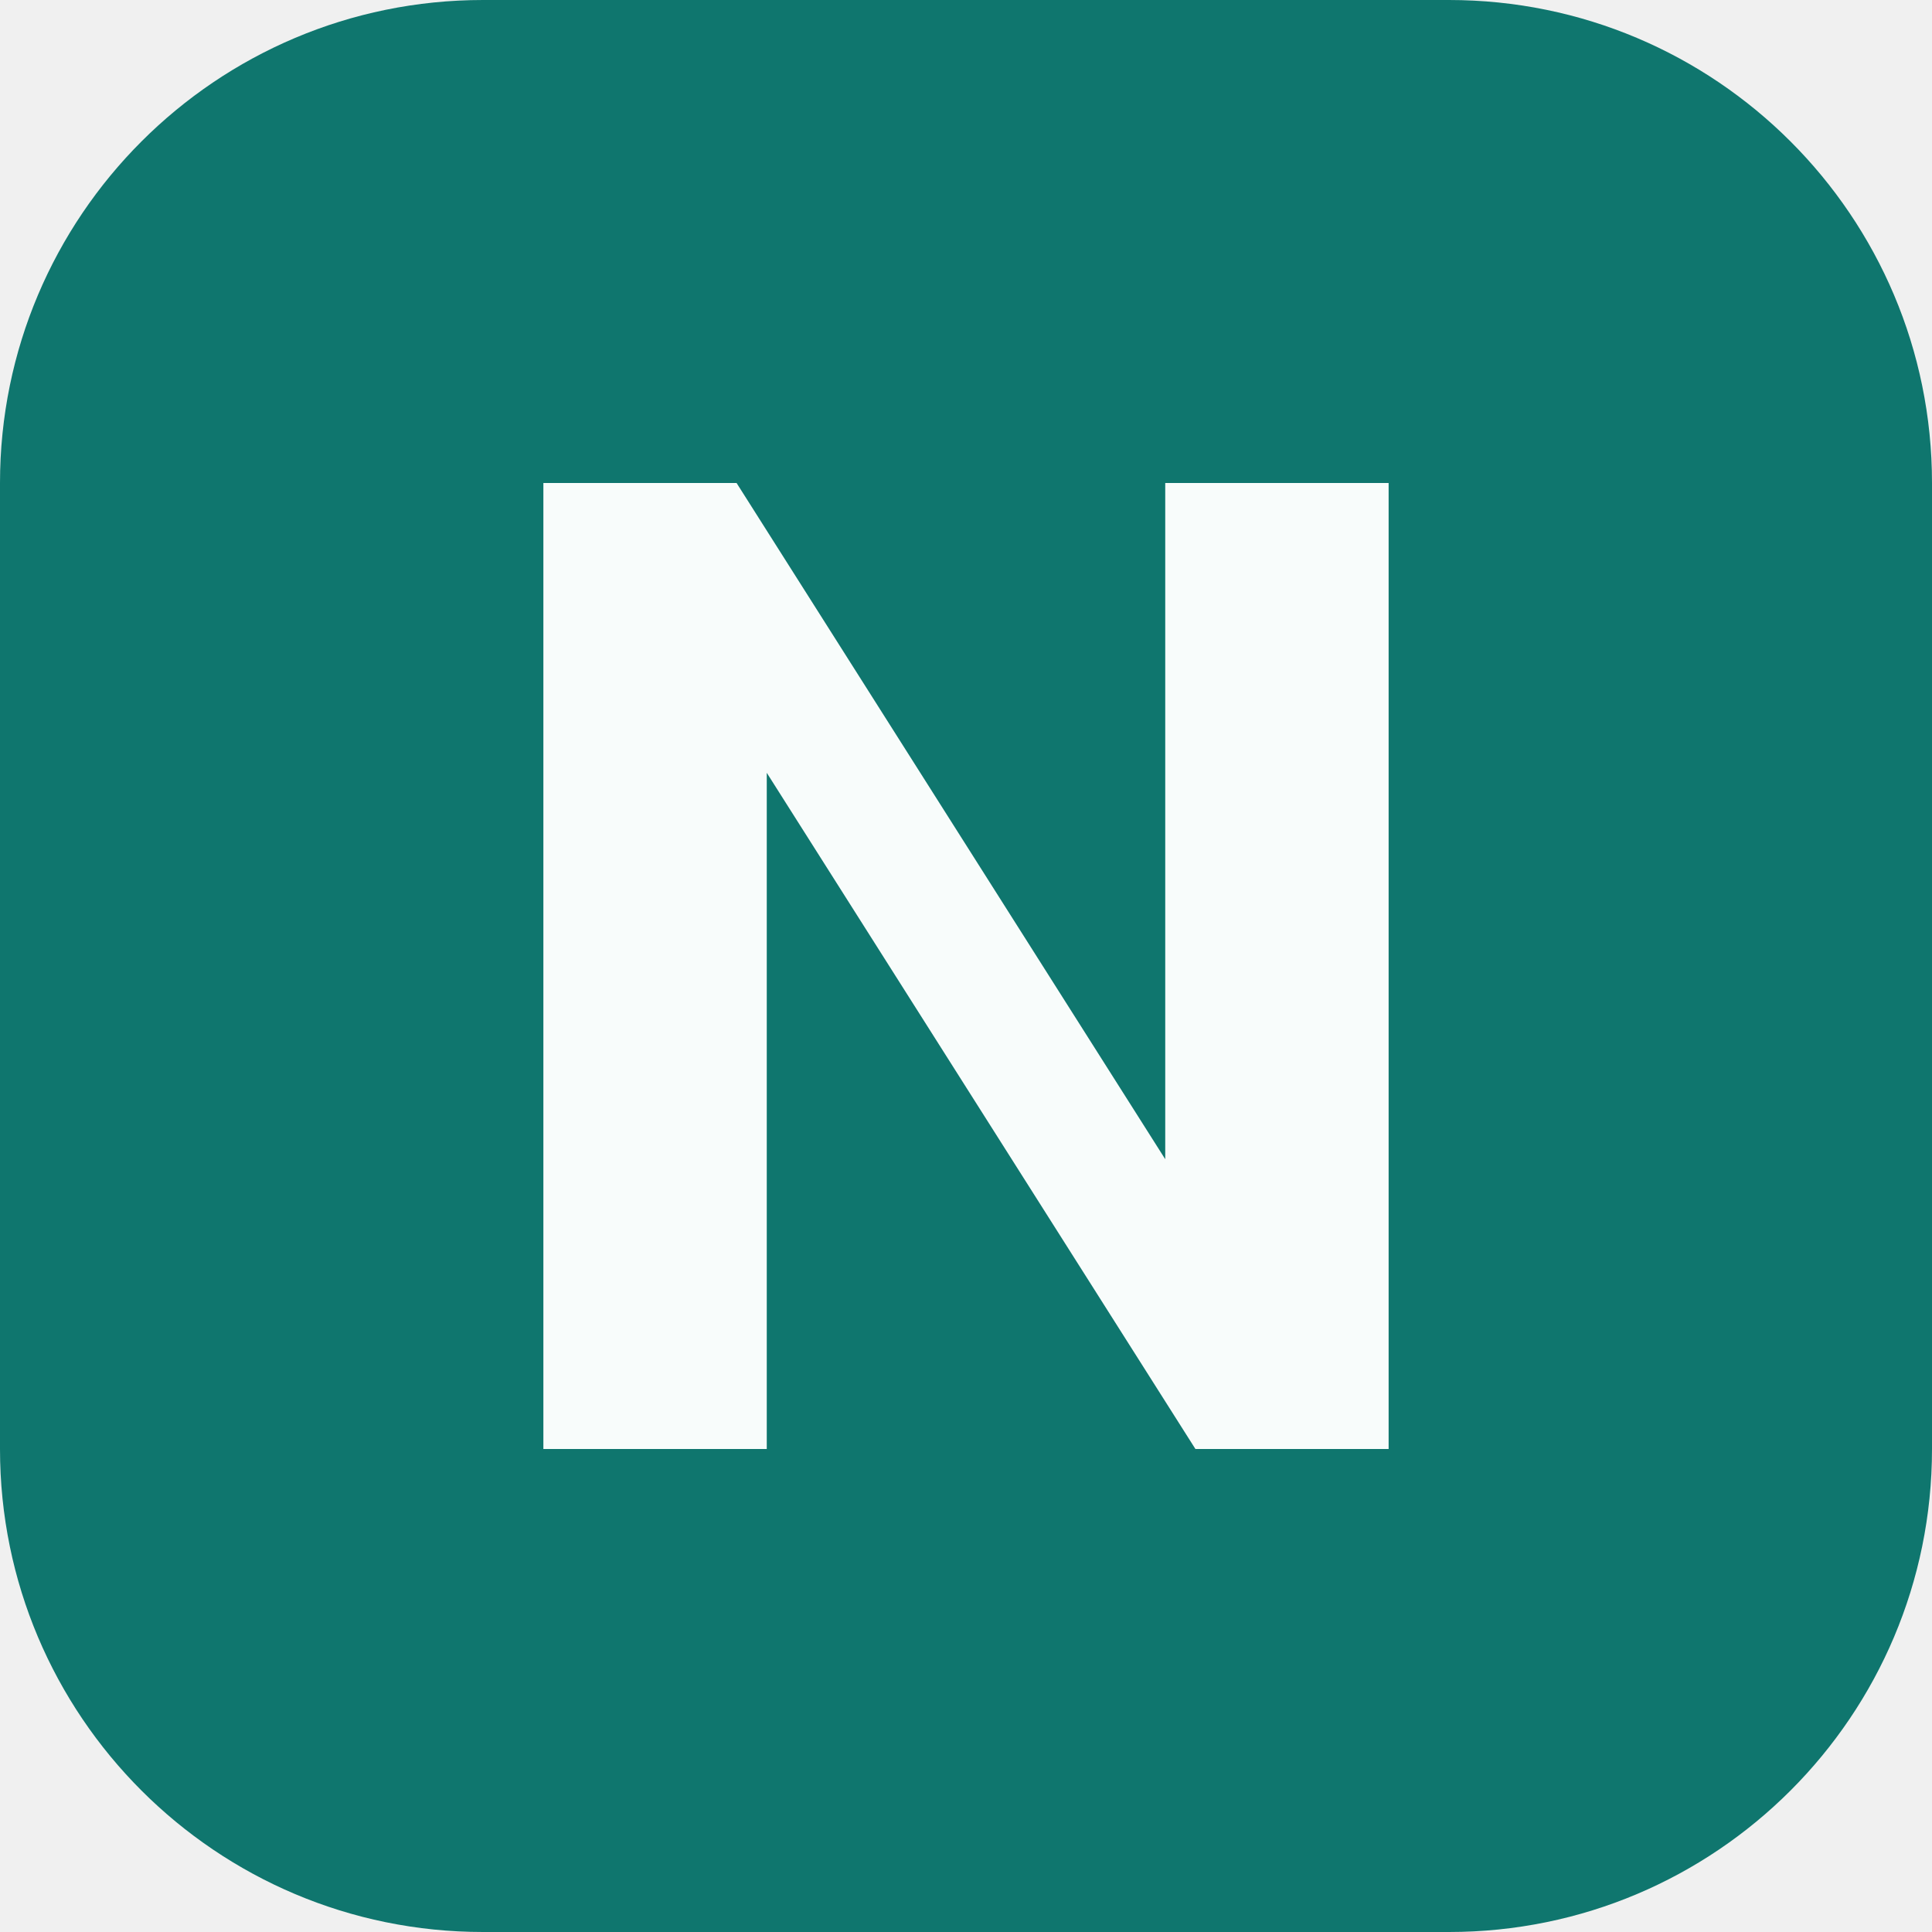
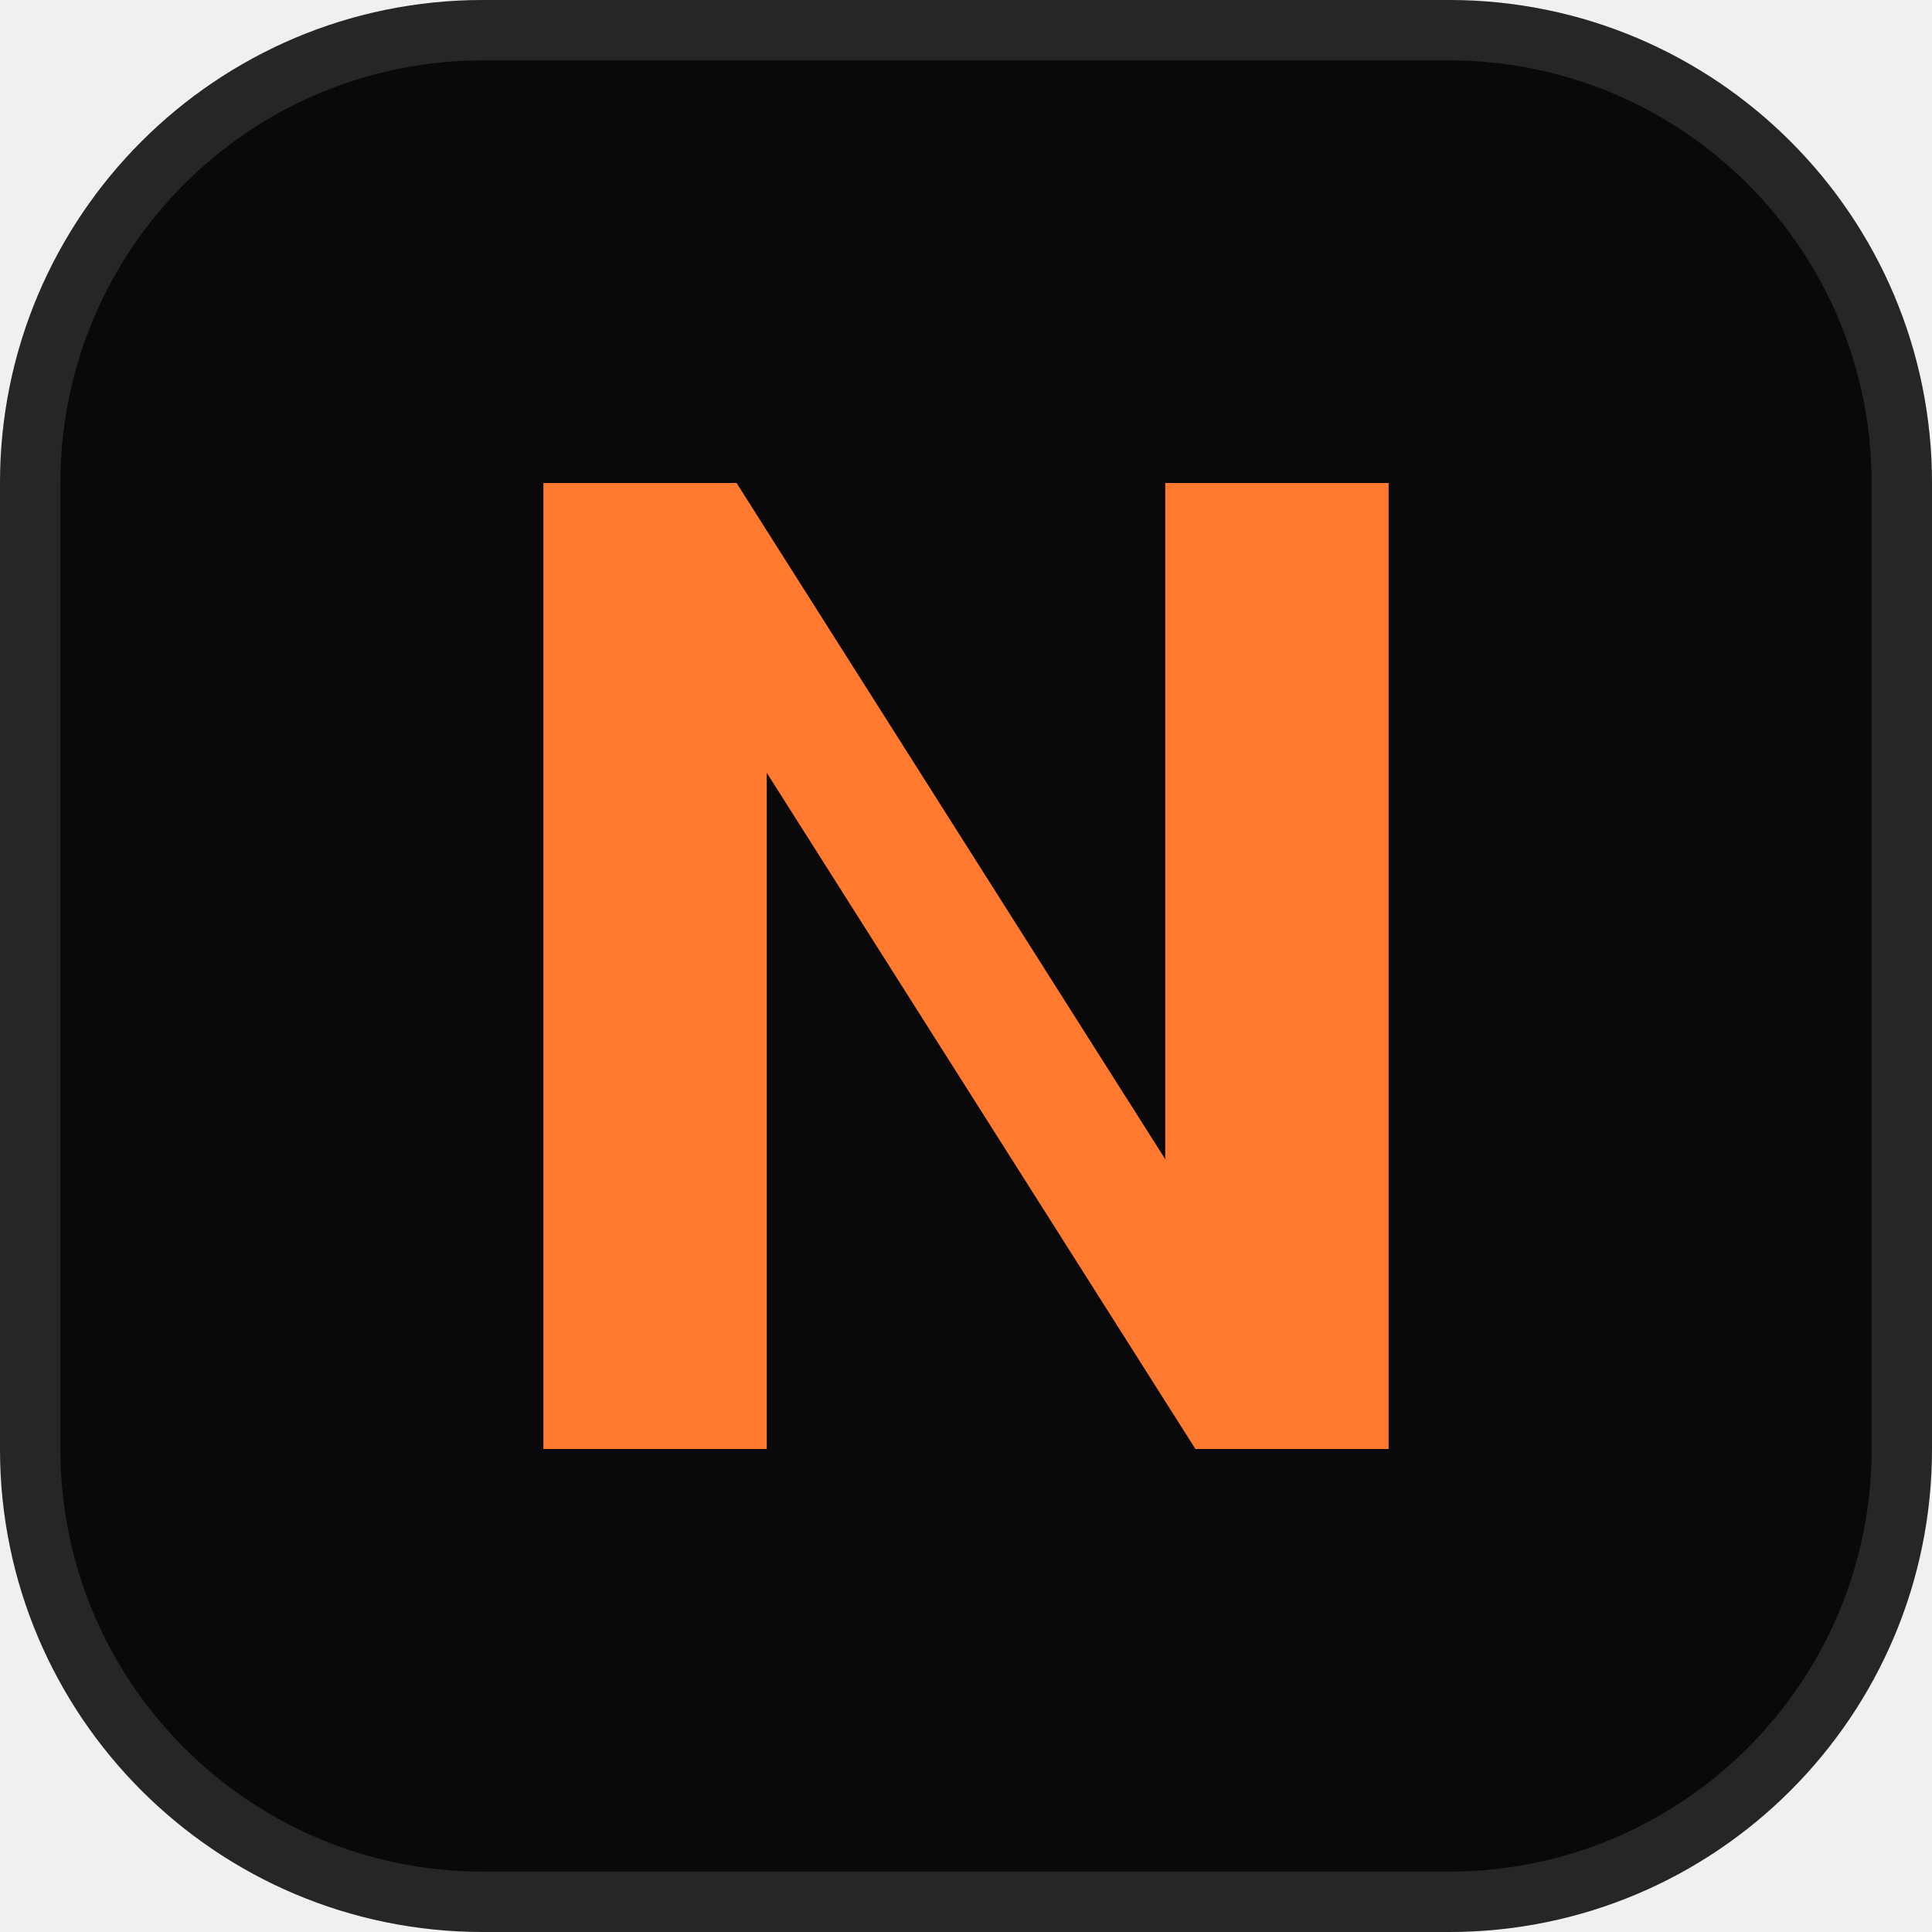
<svg xmlns="http://www.w3.org/2000/svg" viewBox="0 0 32 32" fill="none">
-   <rect width="32" height="32" rx="8" fill="#0f766e" />
-   <path fill="#f8fcfb" d="M9 24V8h3.2l7.1 11.2V8H23v16h-3.2L12.7 12.8V24H9z" />
+   <rect width="32" height="32" rx="8" fill="#09090b" />
+   <rect x="0.5" y="0.5" width="31" height="31" rx="7.5" stroke="#ffffff" stroke-opacity="0.12" />
+   <path fill="#ff7a2f" d="M9 24V8h3.2l7.1 11.2V8H23v16h-3.2L12.7 12.8V24H9z" />
</svg>
